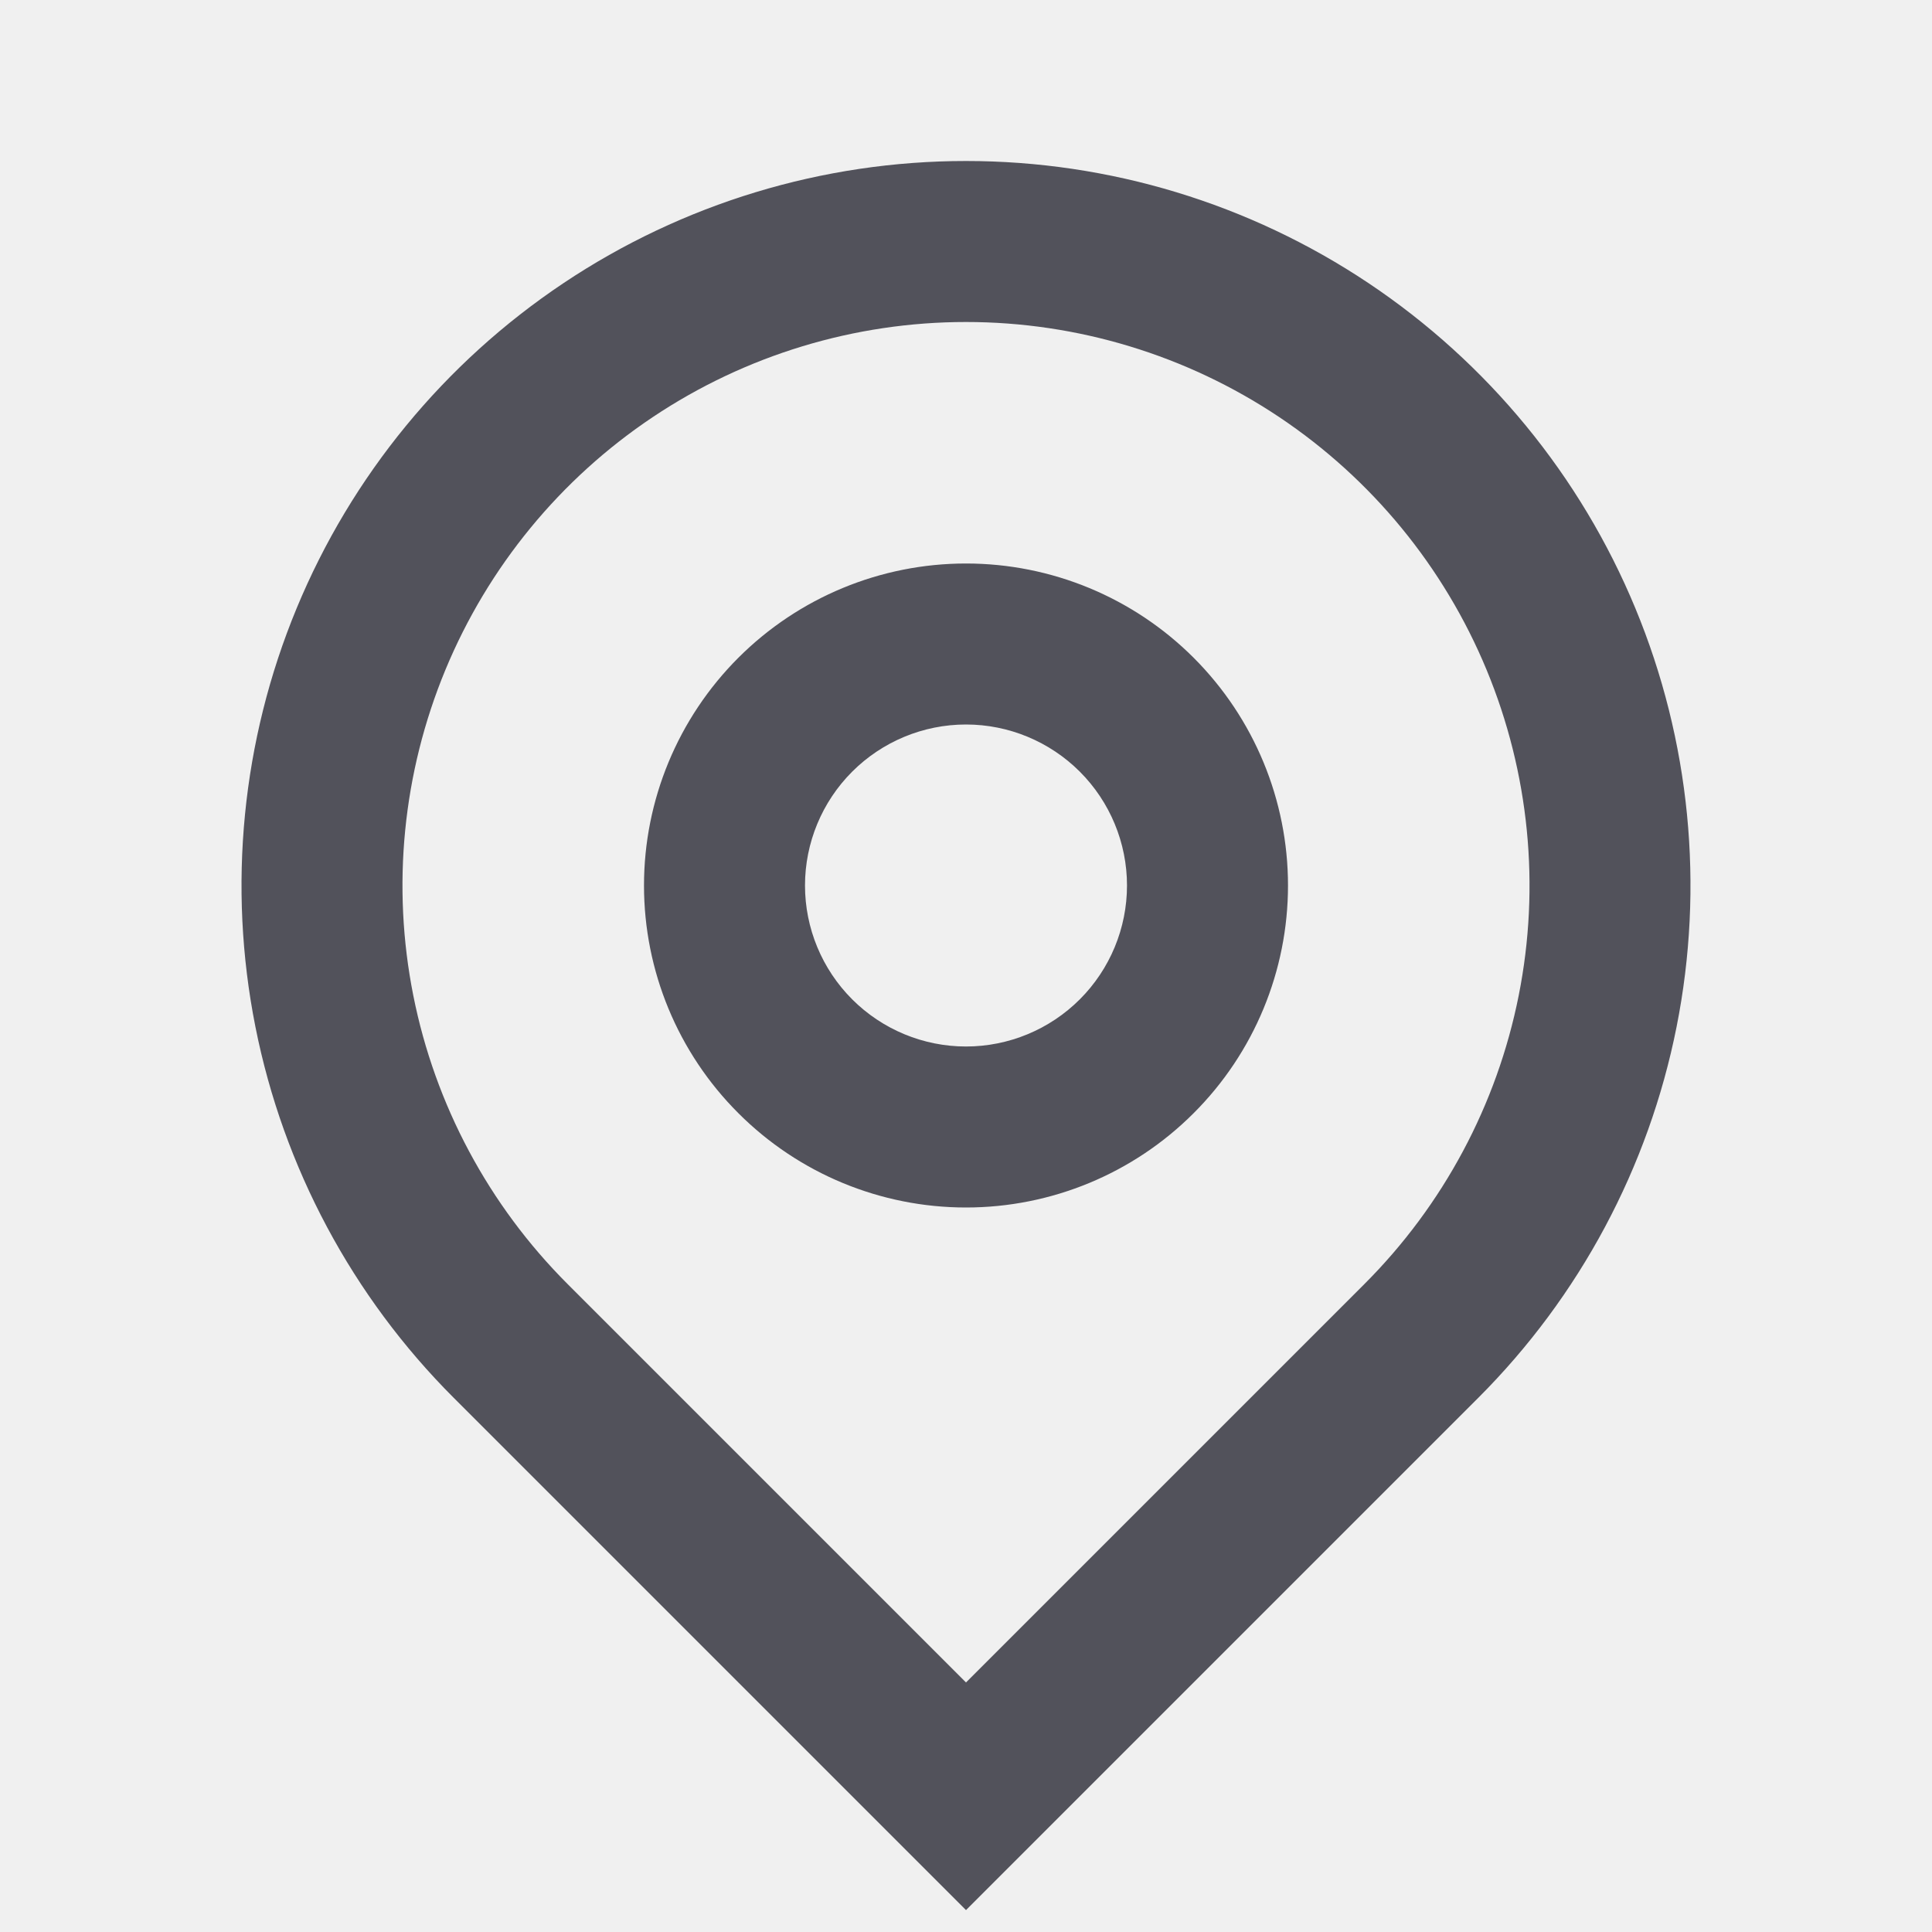
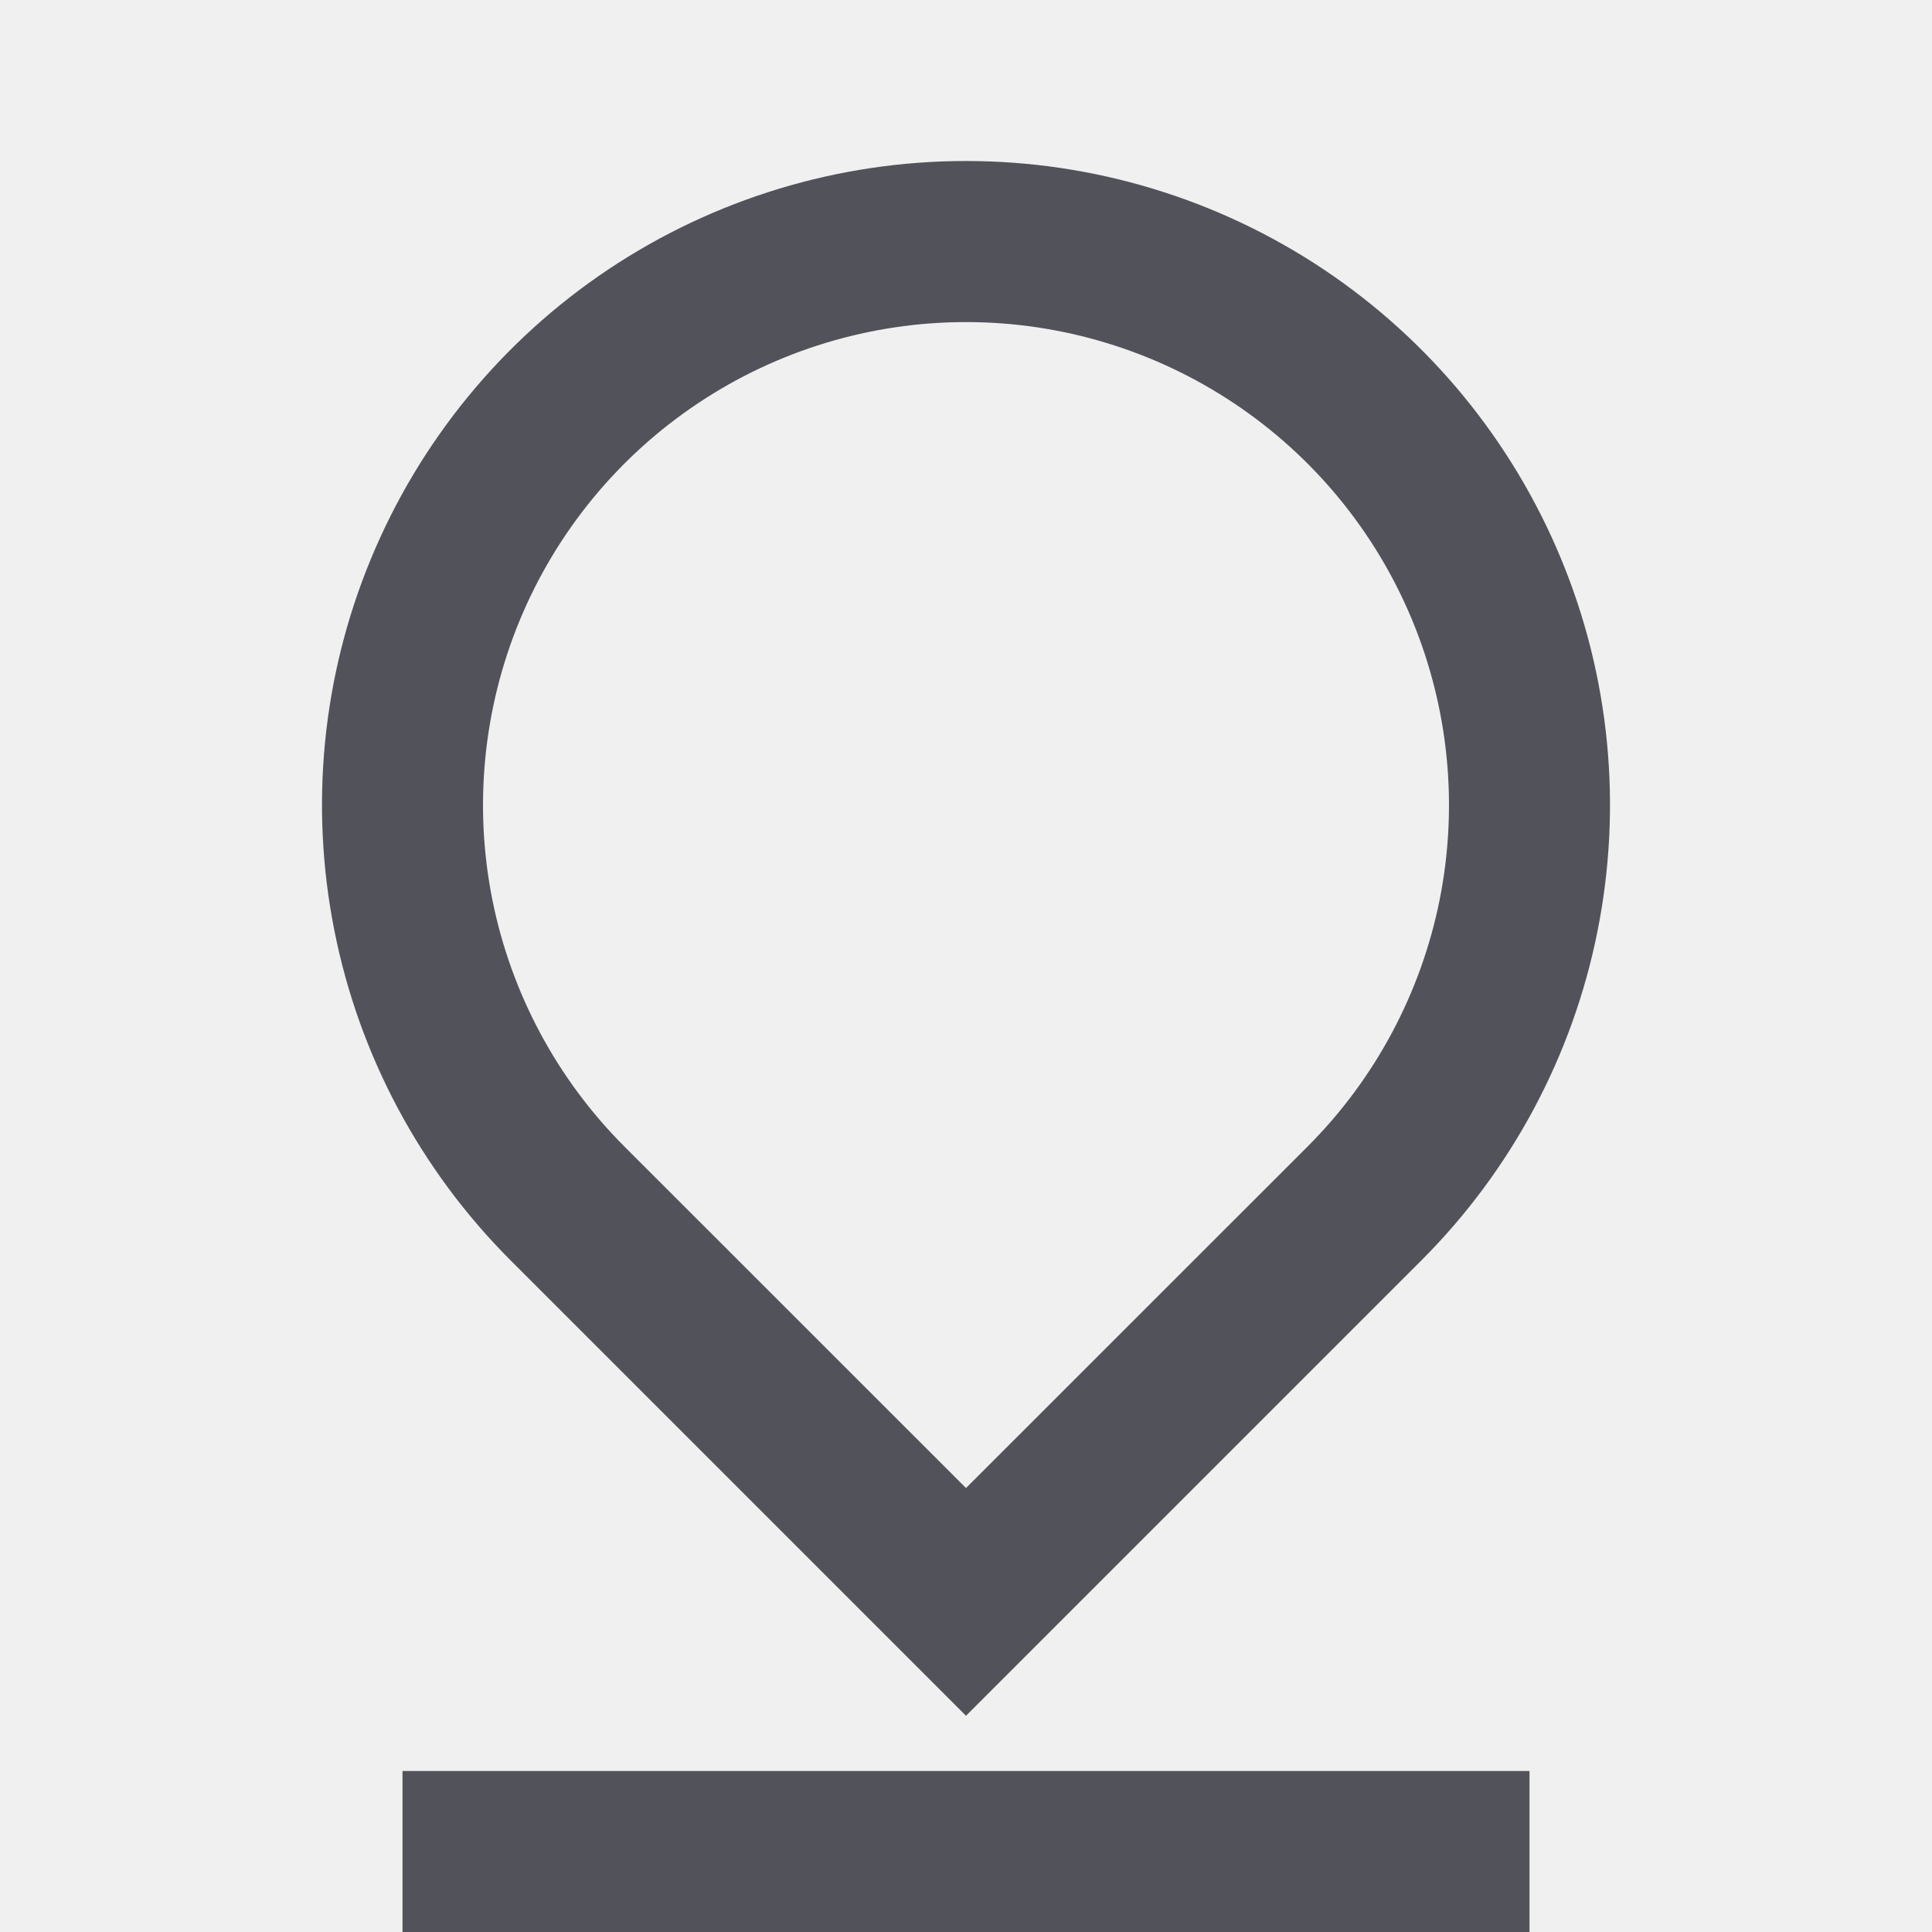
<svg xmlns="http://www.w3.org/2000/svg" width="24" height="24" viewBox="0 0 24 24" fill="none">
-   <g clip-path="url(#clip0_741_5960)">
-     <path d="M12 20.9L16.95 15.95C17.929 14.971 18.596 13.724 18.866 12.366C19.136 11.008 18.997 9.601 18.467 8.321C17.937 7.042 17.04 5.949 15.889 5.18C14.738 4.411 13.384 4 12 4C10.616 4 9.262 4.411 8.111 5.18C6.96 5.949 6.063 7.042 5.533 8.321C5.003 9.601 4.864 11.008 5.134 12.366C5.404 13.724 6.071 14.971 7.05 15.95L12 20.9ZM12 23.728L5.636 17.364C4.377 16.105 3.52 14.502 3.173 12.756C2.826 11.01 3.004 9.2 3.685 7.556C4.366 5.911 5.52 4.506 7 3.517C8.48 2.528 10.22 2 12 2C13.78 2 15.52 2.528 17 3.517C18.48 4.506 19.634 5.911 20.315 7.556C20.996 9.2 21.174 11.01 20.827 12.756C20.48 14.502 19.623 16.105 18.364 17.364L12 23.728ZM12 13C12.53 13 13.039 12.789 13.414 12.414C13.789 12.039 14 11.53 14 11C14 10.47 13.789 9.961 13.414 9.586C13.039 9.211 12.53 9 12 9C11.47 9 10.961 9.211 10.586 9.586C10.211 9.961 10 10.47 10 11C10 11.53 10.211 12.039 10.586 12.414C10.961 12.789 11.47 13 12 13ZM12 15C10.939 15 9.922 14.579 9.172 13.828C8.421 13.078 8 12.061 8 11C8 9.939 8.421 8.922 9.172 8.171C9.922 7.421 10.939 7 12 7C13.061 7 14.078 7.421 14.828 8.171C15.579 8.922 16 9.939 16 11C16 12.061 15.579 13.078 14.828 13.828C14.078 14.579 13.061 15 12 15Z" fill="#52525B" />
+   <g clip-path="url(#clip0_188_5819)">
+     <path d="M12 18.485L16.243 14.243C17.082 13.404 17.653 12.335 17.885 11.171C18.116 10.007 17.997 8.801 17.543 7.704C17.089 6.608 16.32 5.671 15.333 5.012C14.347 4.353 13.187 4.001 12 4.001C10.813 4.001 9.653 4.353 8.667 5.012C7.68 5.671 6.911 6.608 6.457 7.704C6.003 8.801 5.884 10.007 6.115 11.171C6.347 12.335 6.918 13.404 7.757 14.243L12 18.485ZM17.657 15.657L12 21.314L6.343 15.657C5.224 14.538 4.462 13.113 4.154 11.561C3.845 10.009 4.003 8.4 4.609 6.939C5.215 5.477 6.24 4.227 7.555 3.348C8.871 2.469 10.418 2 12 2C13.582 2 15.129 2.469 16.445 3.348C17.76 4.227 18.785 5.477 19.391 6.939C19.997 8.4 20.155 10.009 19.846 11.561C19.538 13.113 18.776 14.538 17.657 15.657ZM5 22H19V24H5V22Z" fill="#52525B" />
  </g>
  <defs>
-     <clipPath id="clip0_741_5960">
+     <clipPath id="clip0_188_5819">
      <rect width="24" height="24" fill="white" />
    </clipPath>
  </defs>
</svg>
